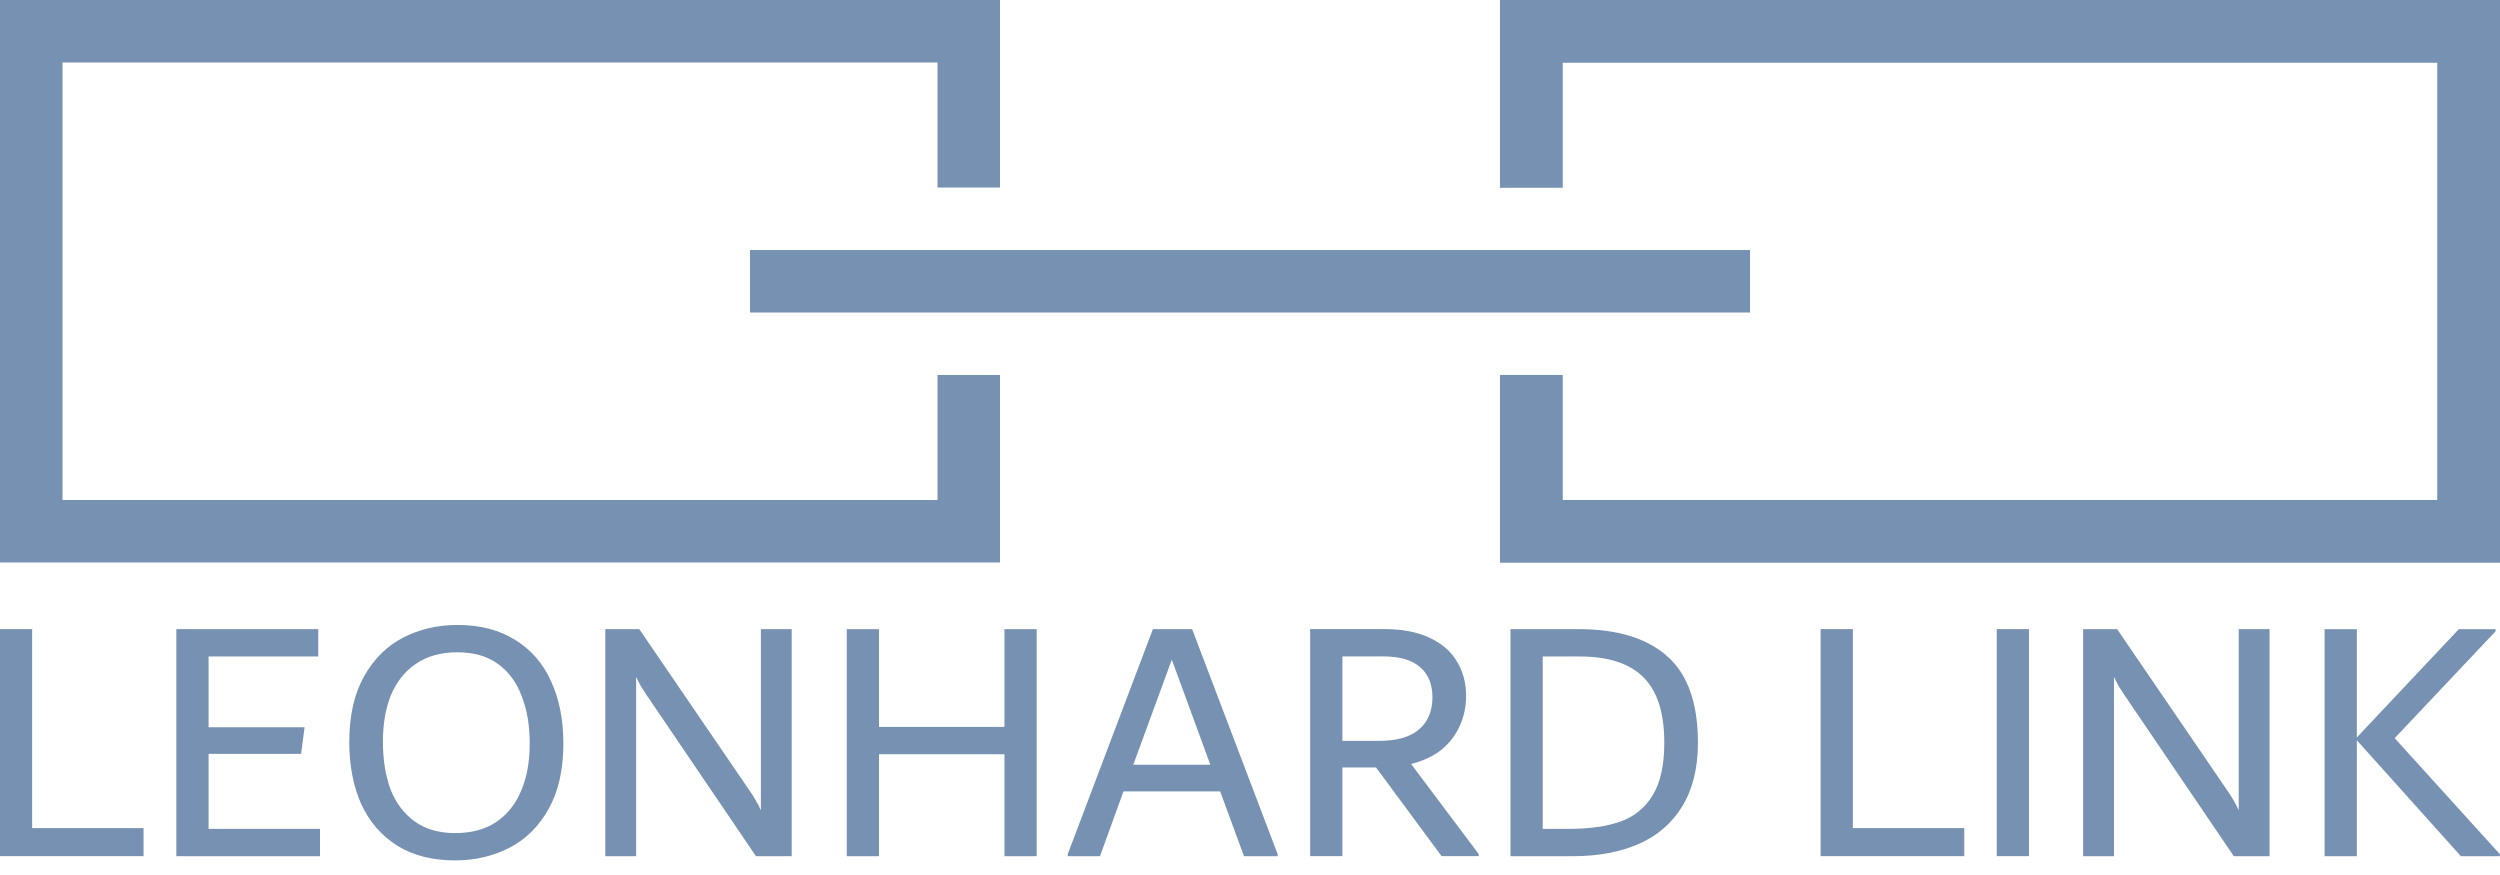
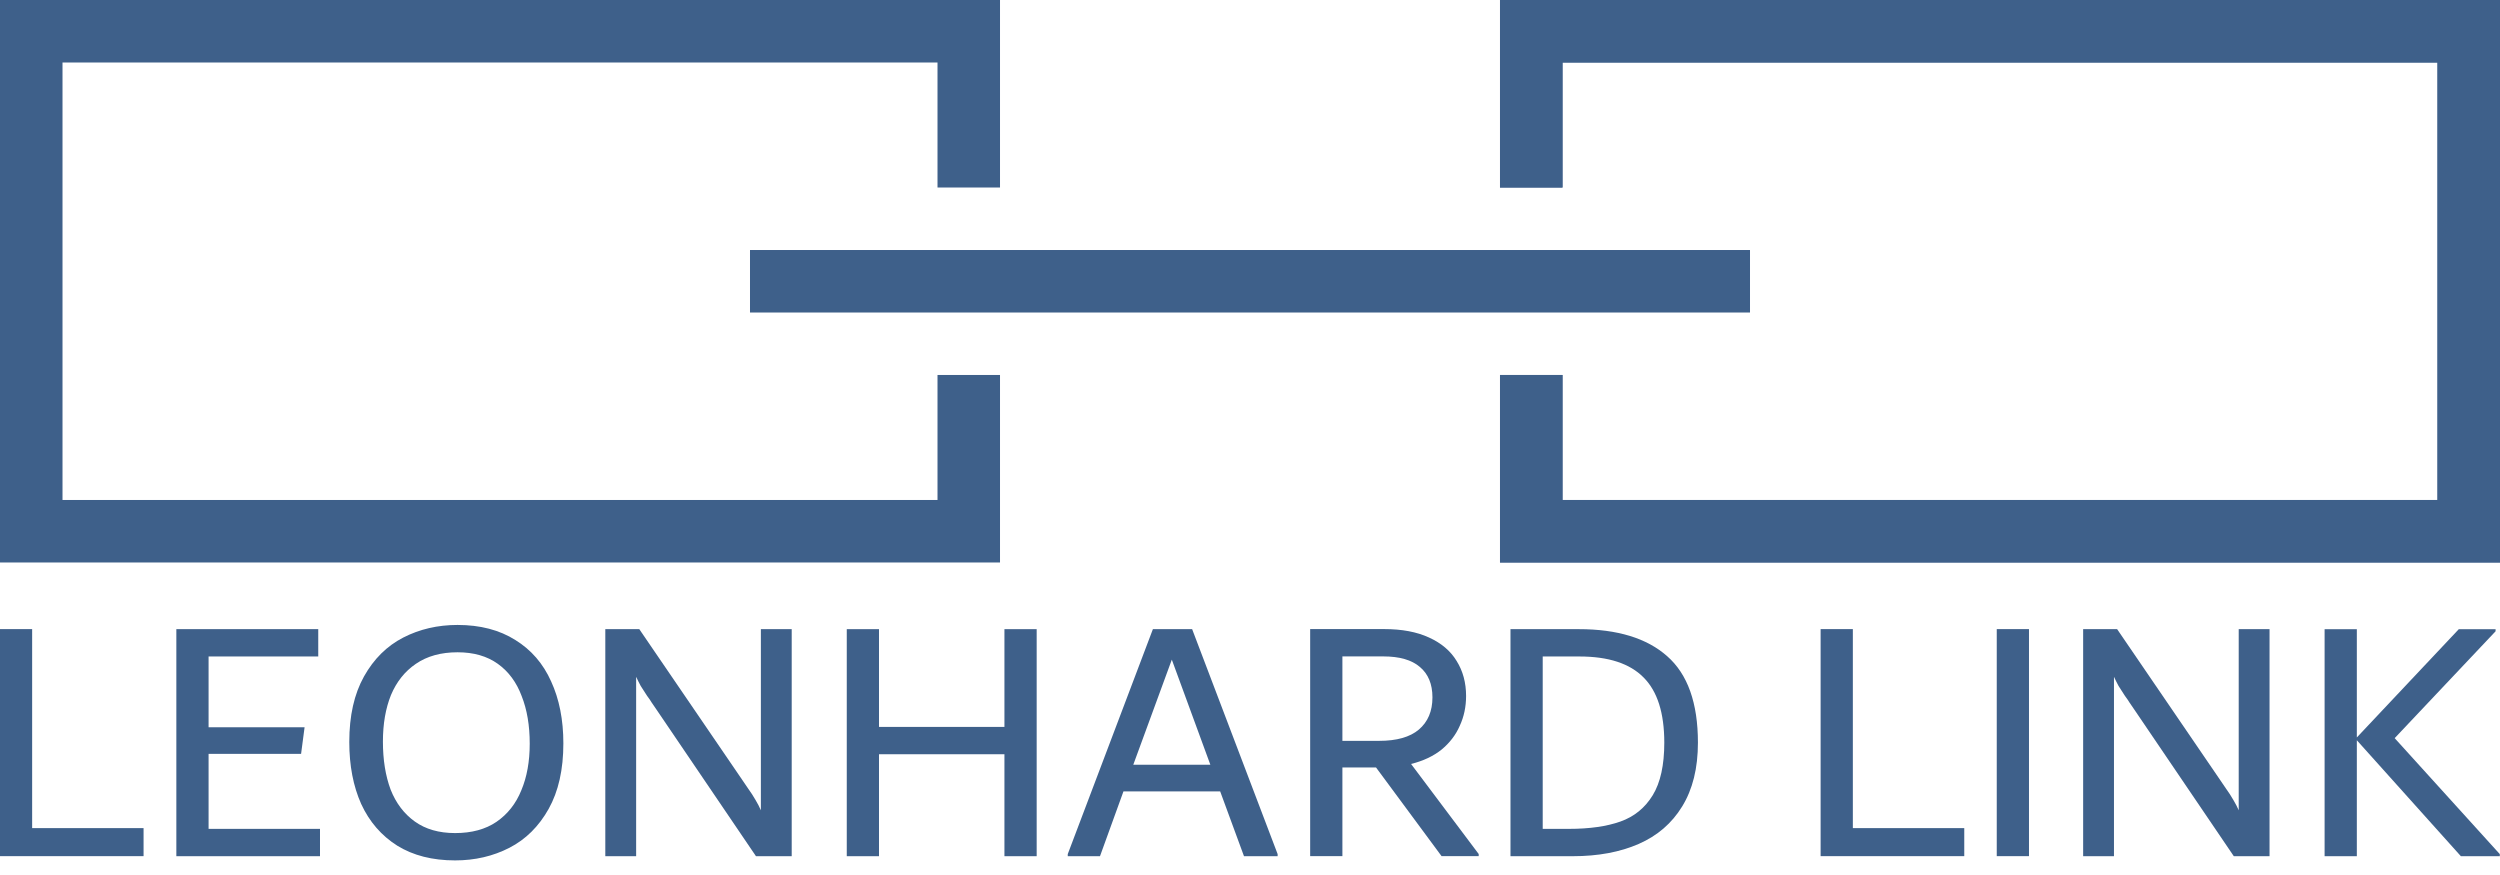
<svg xmlns="http://www.w3.org/2000/svg" width="200" height="70" version="1.1" viewBox="0 0 52.917 18.521">
-   <g fill="#7691B2">
+   <g fill="#3e608a">
    <path d="m0 0v11.906h21.167v-3.969h-1.323v2.646h-18.521v-9.26h18.521v2.646h1.323v-3.969h-21.167z" stroke-width="2.16" />
    <g transform="matrix(.26487 0 0 .26487 -756.53 182.05)" style="shape-inside:url(#rect34985);white-space:pre" aria-label="Vorname Nachname ">
      <path d="m2858.8-621.14h8.904v2.24h-11.48v-18.144h2.576z" />
      <path d="m2872.9-621.08h8.904v2.184h-11.48v-18.144h11.34v2.184h-8.764v5.656h7.672l-0.28 2.128h-7.392z" />
      <path d="m2892.6-618.56q-2.716 0-4.62-1.176-1.904-1.204-2.884-3.332-0.952-2.128-0.952-4.956 0-3.136 1.176-5.236t3.136-3.108 4.34-1.008q2.716 0 4.62 1.204 1.904 1.176 2.856 3.304 0.98 2.128 0.98 4.956 0 3.136-1.176 5.236t-3.136 3.108-4.34 1.008zm0-2.184q1.988 0 3.304-0.896 1.344-0.924 1.988-2.52 0.672-1.596 0.672-3.724 0-2.184-0.644-3.808-0.616-1.652-1.904-2.576t-3.22-0.924q-1.988 0-3.332 0.924-1.316 0.896-1.988 2.492-0.644 1.596-0.644 3.724 0 2.184 0.616 3.836 0.644 1.624 1.932 2.548t3.22 0.924z" />
      <path d="m2919.5-637.04v18.144h-2.856l-7.98-11.76-0.364-0.532q-0.056-0.112-0.364-0.532-0.28-0.42-0.504-0.784-0.196-0.364-0.364-0.728v14.336h-2.464v-18.144h2.716l8.204 12.012q0.112 0.168 0.476 0.7 0.364 0.504 0.616 0.952 0.252 0.42 0.42 0.812v-14.476z" />
      <path d="m2936.5-637.04h2.576v18.144h-2.576v-8.148h-10.024v8.148h-2.576v-18.144h2.576v7.812h10.024z" />
      <path d="m2951.5-637.04 6.832 17.976v0.168h-2.688l-1.904-5.18h-7.728l-1.876 5.18h-2.576v-0.168l6.804-17.976zm-4.704 10.836h6.16l-3.08-8.4z" />
      <path d="m2974.4-619.07v0.168h-2.968l-5.236-7.084h-2.688v7.084h-2.576v-18.144h5.908q2.128 0 3.584 0.672 1.484 0.672 2.212 1.876 0.756 1.204 0.756 2.8 0 1.288-0.504 2.38-0.476 1.092-1.456 1.904-0.98 0.784-2.436 1.148zm-10.892-9.044h2.94q2.1 0 3.164-0.896 1.092-0.924 1.092-2.576 0-1.596-1.008-2.436-0.98-0.84-2.912-0.84h-3.276z" />
      <path d="m2982.4-637.04q4.62 0 7.056 2.156 2.464 2.156 2.464 6.916 0 3.052-1.26 5.096-1.232 2.016-3.472 2.996t-5.264 0.98h-4.984v-18.144zm-0.784 15.96q2.464 0 4.116-0.588t2.576-2.1 0.924-4.2q0-3.556-1.652-5.208-1.652-1.68-5.124-1.68h-2.94v13.776z" />
      <path d="m3004.3-621.14h8.904v2.24h-11.48v-18.144h2.576z" />
      <path d="m3015.8-618.9v-18.144h2.576v18.144z" />
      <path d="m3037.6-637.04v18.144h-2.856l-7.98-11.76-0.364-0.532q-0.056-0.112-0.364-0.532-0.28-0.42-0.504-0.784-0.196-0.364-0.364-0.728v14.336h-2.464v-18.144h2.716l8.204 12.012q0.112 0.168 0.476 0.7 0.364 0.504 0.616 0.952 0.252 0.42 0.42 0.812v-14.476z" />
      <path d="m3047.6-628.33 8.4 9.268v0.168h-3.108l-8.316-9.268v9.268h-2.576v-18.144h2.576v8.652l8.148-8.652h2.94v0.168z" />
    </g>
    <path d="m15.875 5.292h21.167v1.323h-21.167z" stroke-width="1.366" />
    <path d="m31.75 0v3.969h1.323v-2.646h18.521v9.26h-18.521v-2.646h-1.323v3.969h21.167v-11.906h-21.167z" />
    <path d="m31.75 0v3.969h1.323v-2.646h18.521v9.26h-18.521v-2.646h-1.323v3.969h21.167v-11.906h-21.167z" stroke-width="2.16" />
  </g>
</svg>
